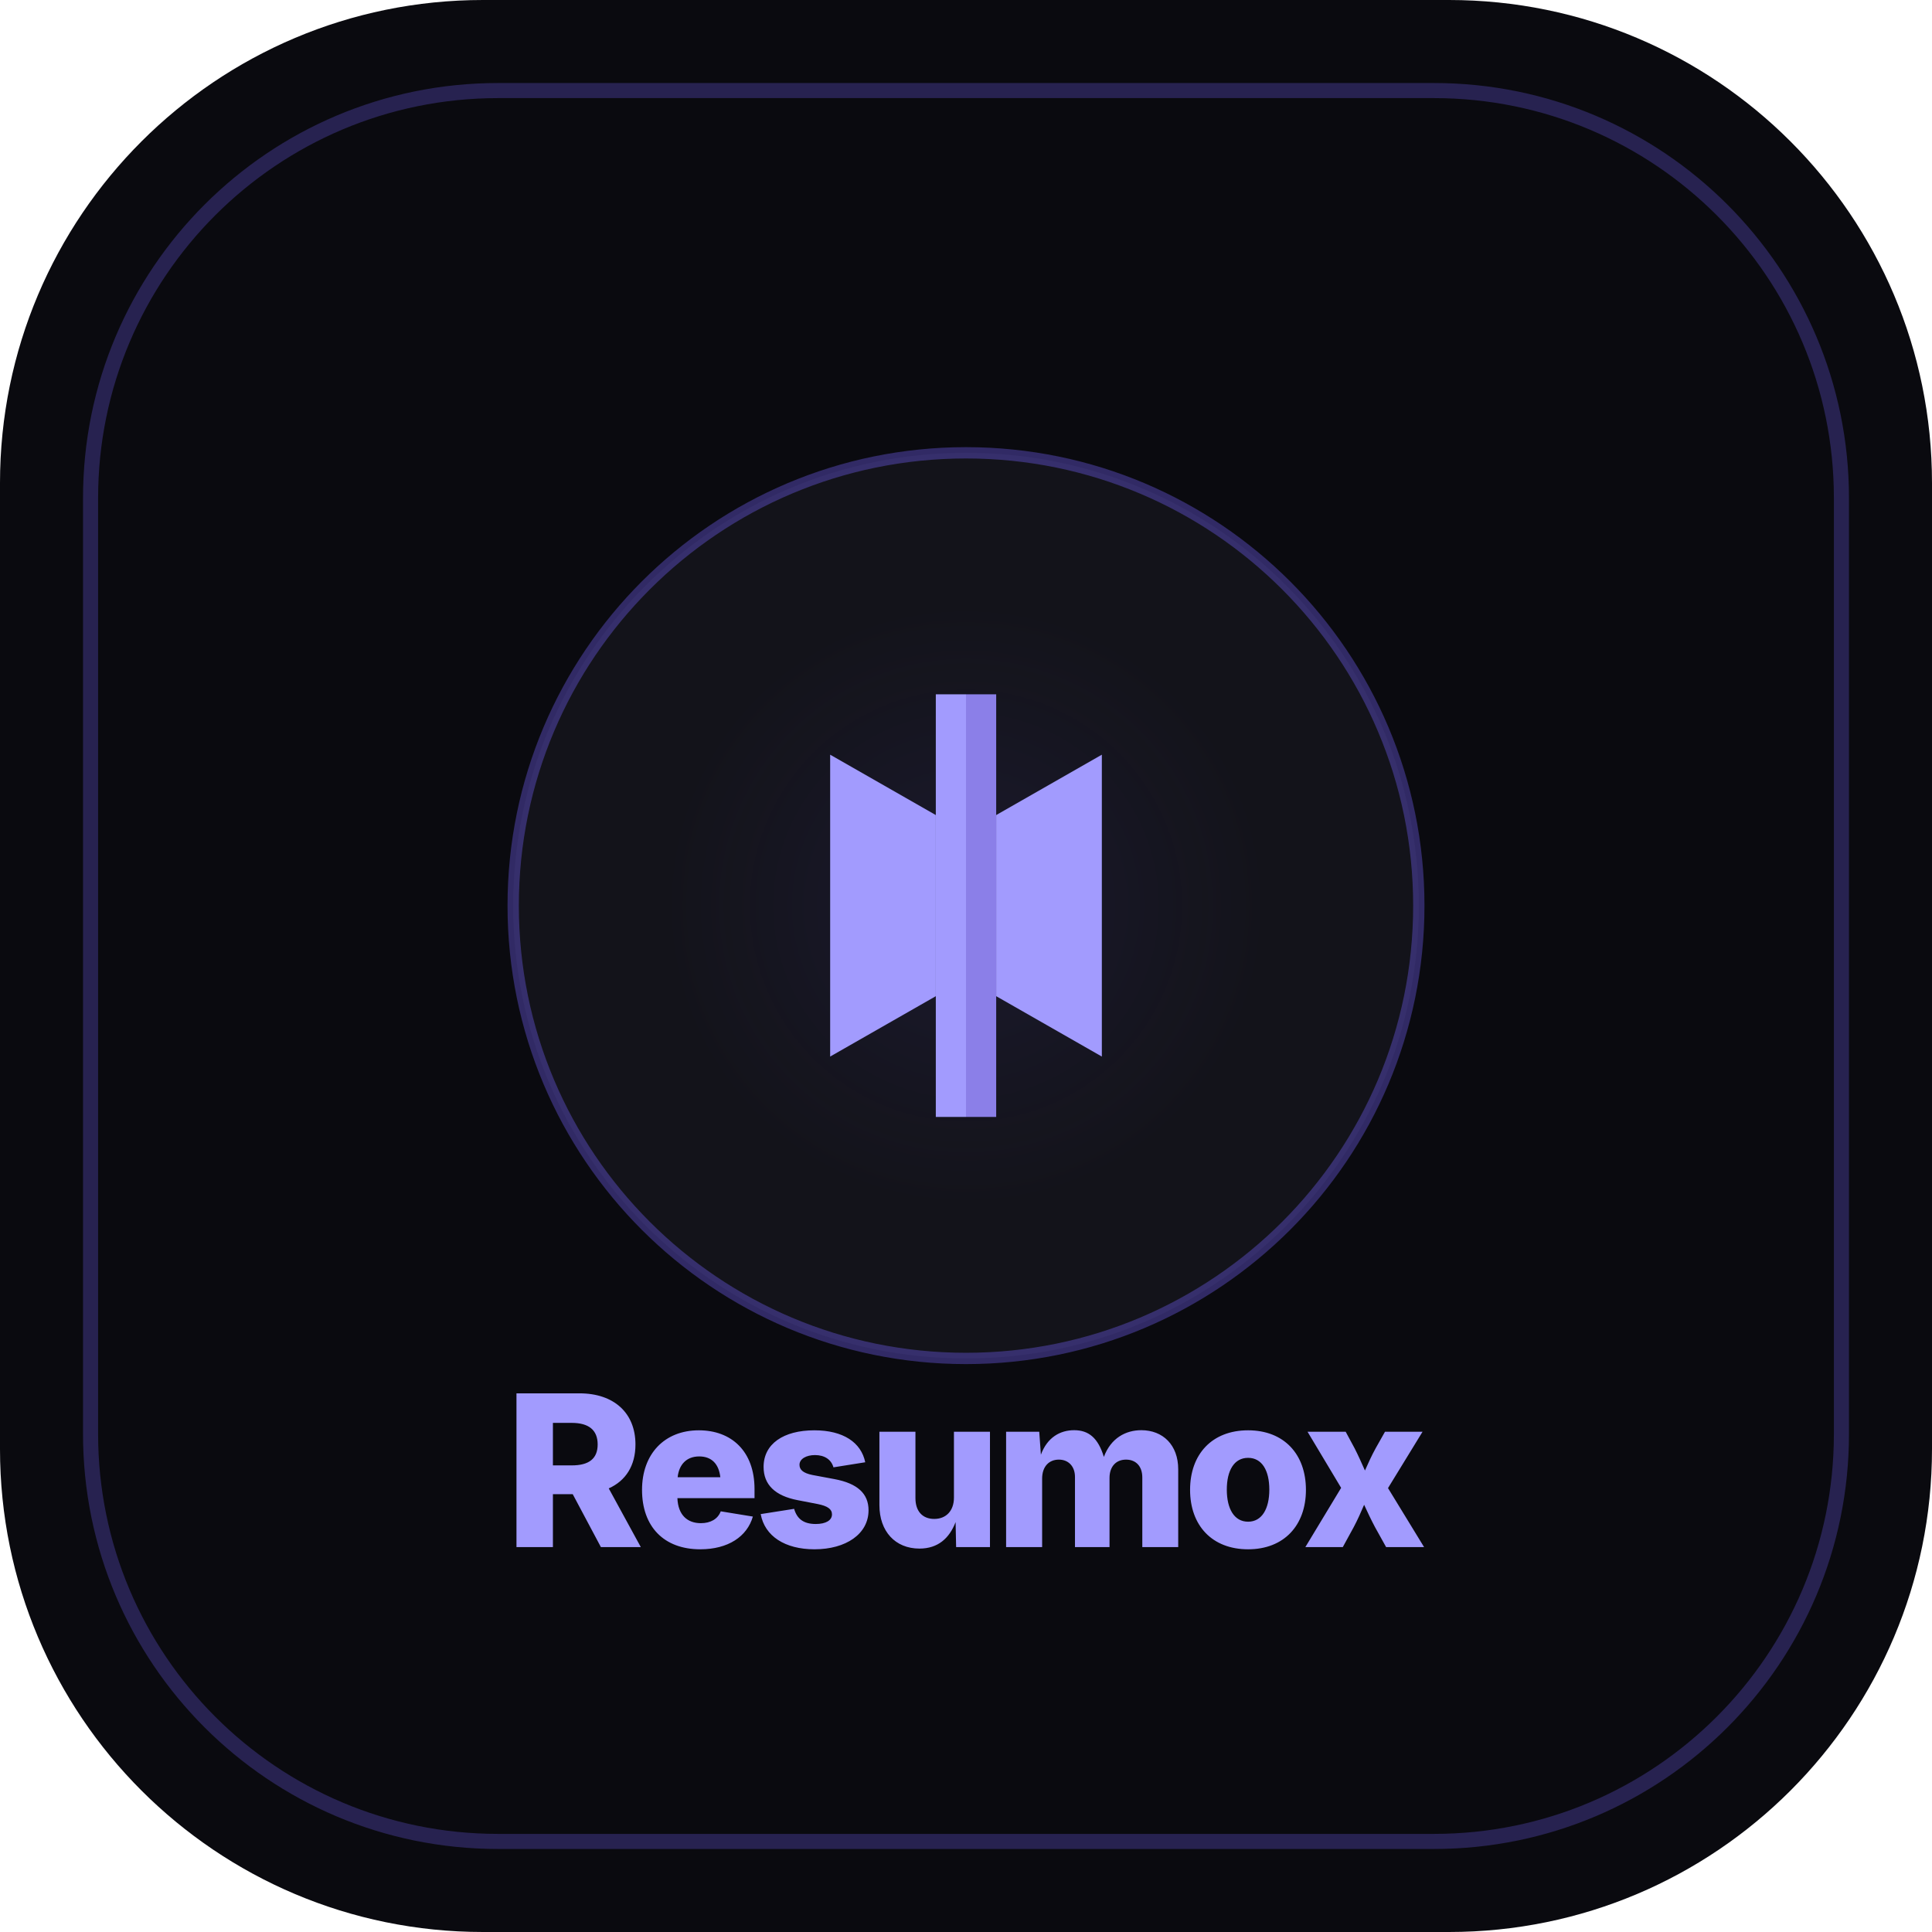
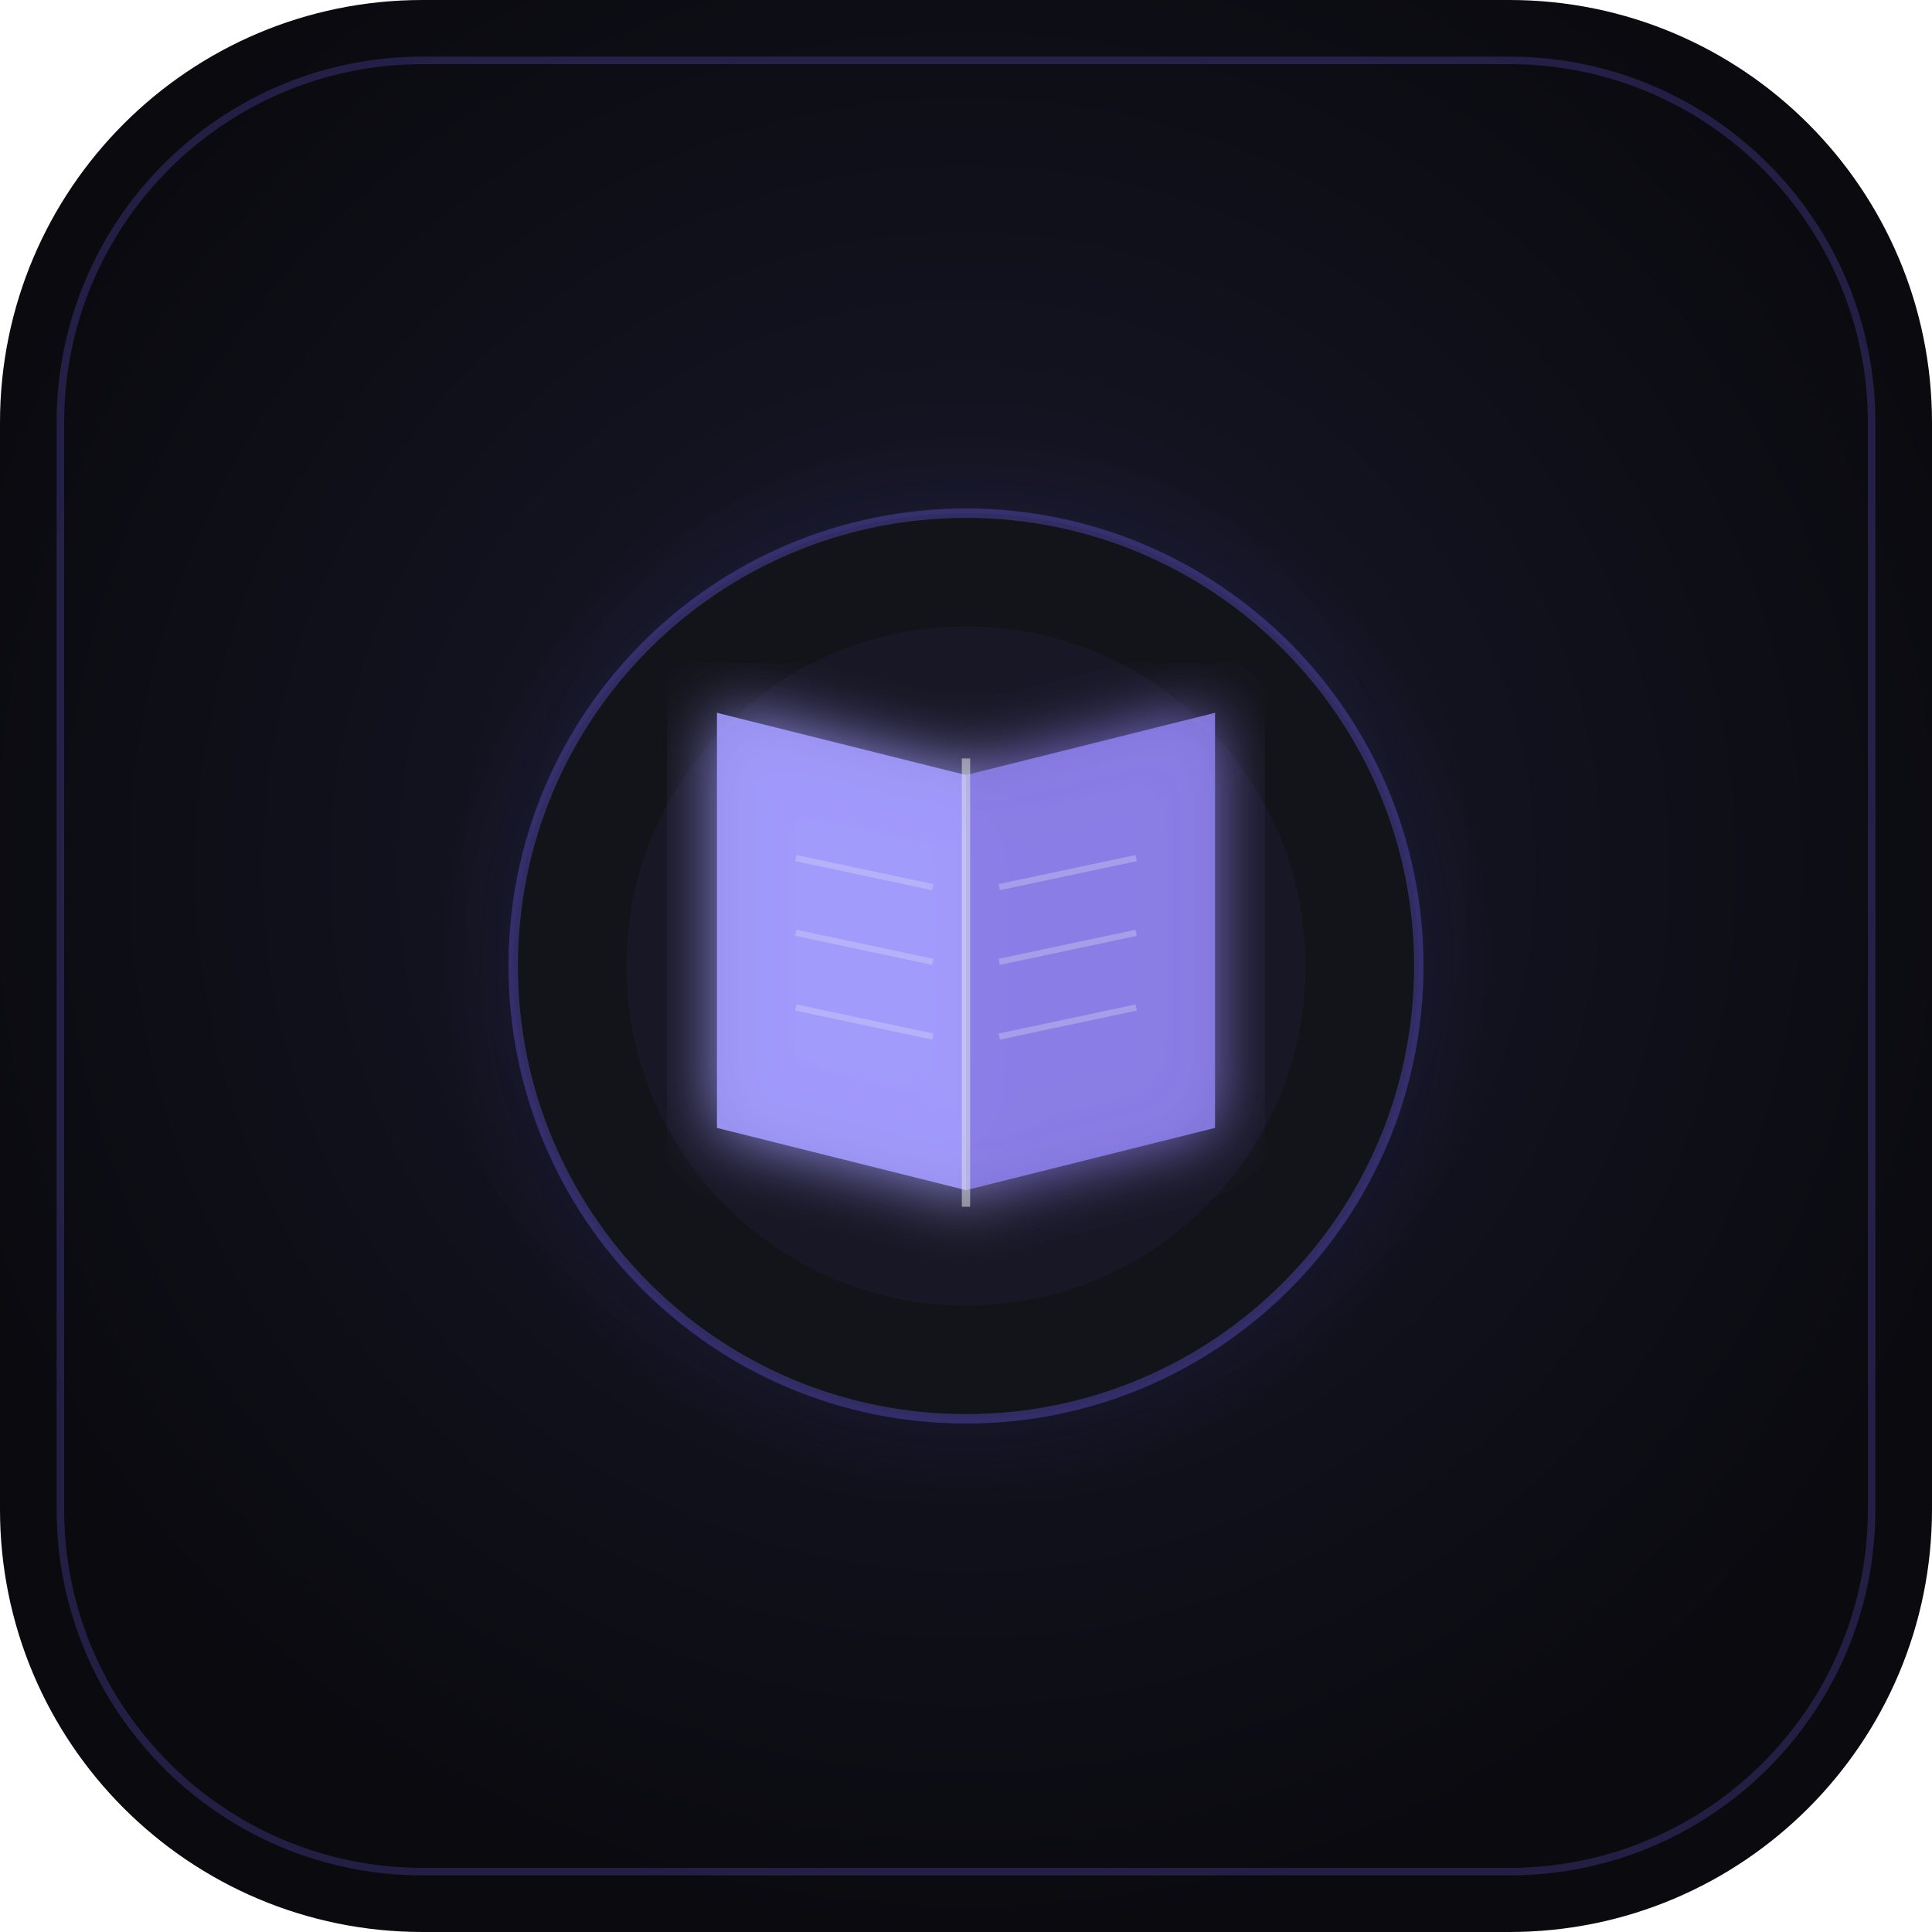
<svg xmlns="http://www.w3.org/2000/svg" viewBox="0 0 512 512" fill="none">
-   <rect width="512" height="512" rx="128" fill="#0A0A0F" />
-   <rect x="24" y="24" width="464" height="464" rx="108" stroke="#6C5CE7" stroke-width="4" stroke-opacity="0.3" />
-   <circle cx="256" cy="240" r="120" fill="#13131A" stroke="#6C5CE7" stroke-width="3" stroke-opacity="0.4" />
-   <circle cx="256" cy="240" r="80" fill="url(#glow)" fill-opacity="0.15" />
-   <path d="M220 200v80l28-16V216l-28-16z" fill="#A29BFE" />
-   <path d="M248 184v112h8V184h-8z" fill="#A29BFE" />
-   <path d="M256 184v112h8V184h-8z" fill="#8B7FE8" />
-   <path d="M264 200v80l28-16V216l-28-16z" fill="#A29BFE" transform="scale(-1,1) translate(-556,0)" />
-   <text x="256" y="410" text-anchor="middle" font-family="system-ui, -apple-system, sans-serif" font-weight="800" font-size="56" fill="#A29BFE" letter-spacing="-2">Resumox</text>
  <defs>
-     <radialGradient id="glow" cx="0.5" cy="0.5" r="0.5">
-       <stop offset="0%" stop-color="#6C5CE7" stop-opacity="0.6" />
+     <radialGradient id="bgGlow" cx="0.5" cy="0.45" r="0.55">
+       <stop offset="0%" stop-color="#1a1a2e" />
+       <stop offset="100%" stop-color="#0A0A0F" />
+     </radialGradient>
+     <radialGradient id="iconGlow" cx="0.5" cy="0.5" r="0.5">
+       <stop offset="0%" stop-color="#6C5CE7" stop-opacity="0.4" />
+       <stop offset="70%" stop-color="#6C5CE7" stop-opacity="0.1" />
      <stop offset="100%" stop-color="#6C5CE7" stop-opacity="0" />
    </radialGradient>
+     <filter id="glow">
+       <feGaussianBlur stdDeviation="8" result="blur" />
+       <feComposite in="SourceGraphic" in2="blur" operator="over" />
+     </filter>
  </defs>
+   <rect width="512" height="512" rx="112" fill="url(#bgGlow)" />
+   <rect x="16" y="16" width="480" height="480" rx="96" stroke="#6C5CE7" stroke-width="2" stroke-opacity="0.25" fill="none" />
+   <circle cx="256" cy="256" r="140" fill="url(#iconGlow)" />
+   <circle cx="256" cy="256" r="120" fill="#13131A" stroke="#6C5CE7" stroke-width="2.5" stroke-opacity="0.35" />
+   <circle cx="256" cy="256" r="90" fill="#6C5CE7" fill-opacity="0.06" />
+   <g filter="url(#glow)" transform="translate(256, 256) scale(1.1) translate(-256, -256)">
+     <path d="M256 210 L256 310 L196 295 L196 195 Z" fill="#A29BFE" fill-opacity="0.9" />
+     <path d="M256 210 L256 310 L316 295 L316 195 Z" fill="#8B7FE8" fill-opacity="0.9" />
+     <line x1="256" y1="206" x2="256" y2="314" stroke="#E8E8ED" stroke-width="2" stroke-opacity="0.5" />
+     <line x1="215" y1="230" x2="248" y2="237" stroke="#E8E8ED" stroke-width="1.5" stroke-opacity="0.3" />
+     <line x1="215" y1="248" x2="248" y2="255" stroke="#E8E8ED" stroke-width="1.5" stroke-opacity="0.3" />
+     <line x1="215" y1="266" x2="248" y2="273" stroke="#E8E8ED" stroke-width="1.5" stroke-opacity="0.3" />
+     <line x1="264" y1="237" x2="297" y2="230" stroke="#E8E8ED" stroke-width="1.5" stroke-opacity="0.3" />
+     <line x1="264" y1="255" x2="297" y2="248" stroke="#E8E8ED" stroke-width="1.5" stroke-opacity="0.3" />
+     <line x1="264" y1="273" x2="297" y2="266" stroke="#E8E8ED" stroke-width="1.5" stroke-opacity="0.3" />
+   </g>
</svg>
